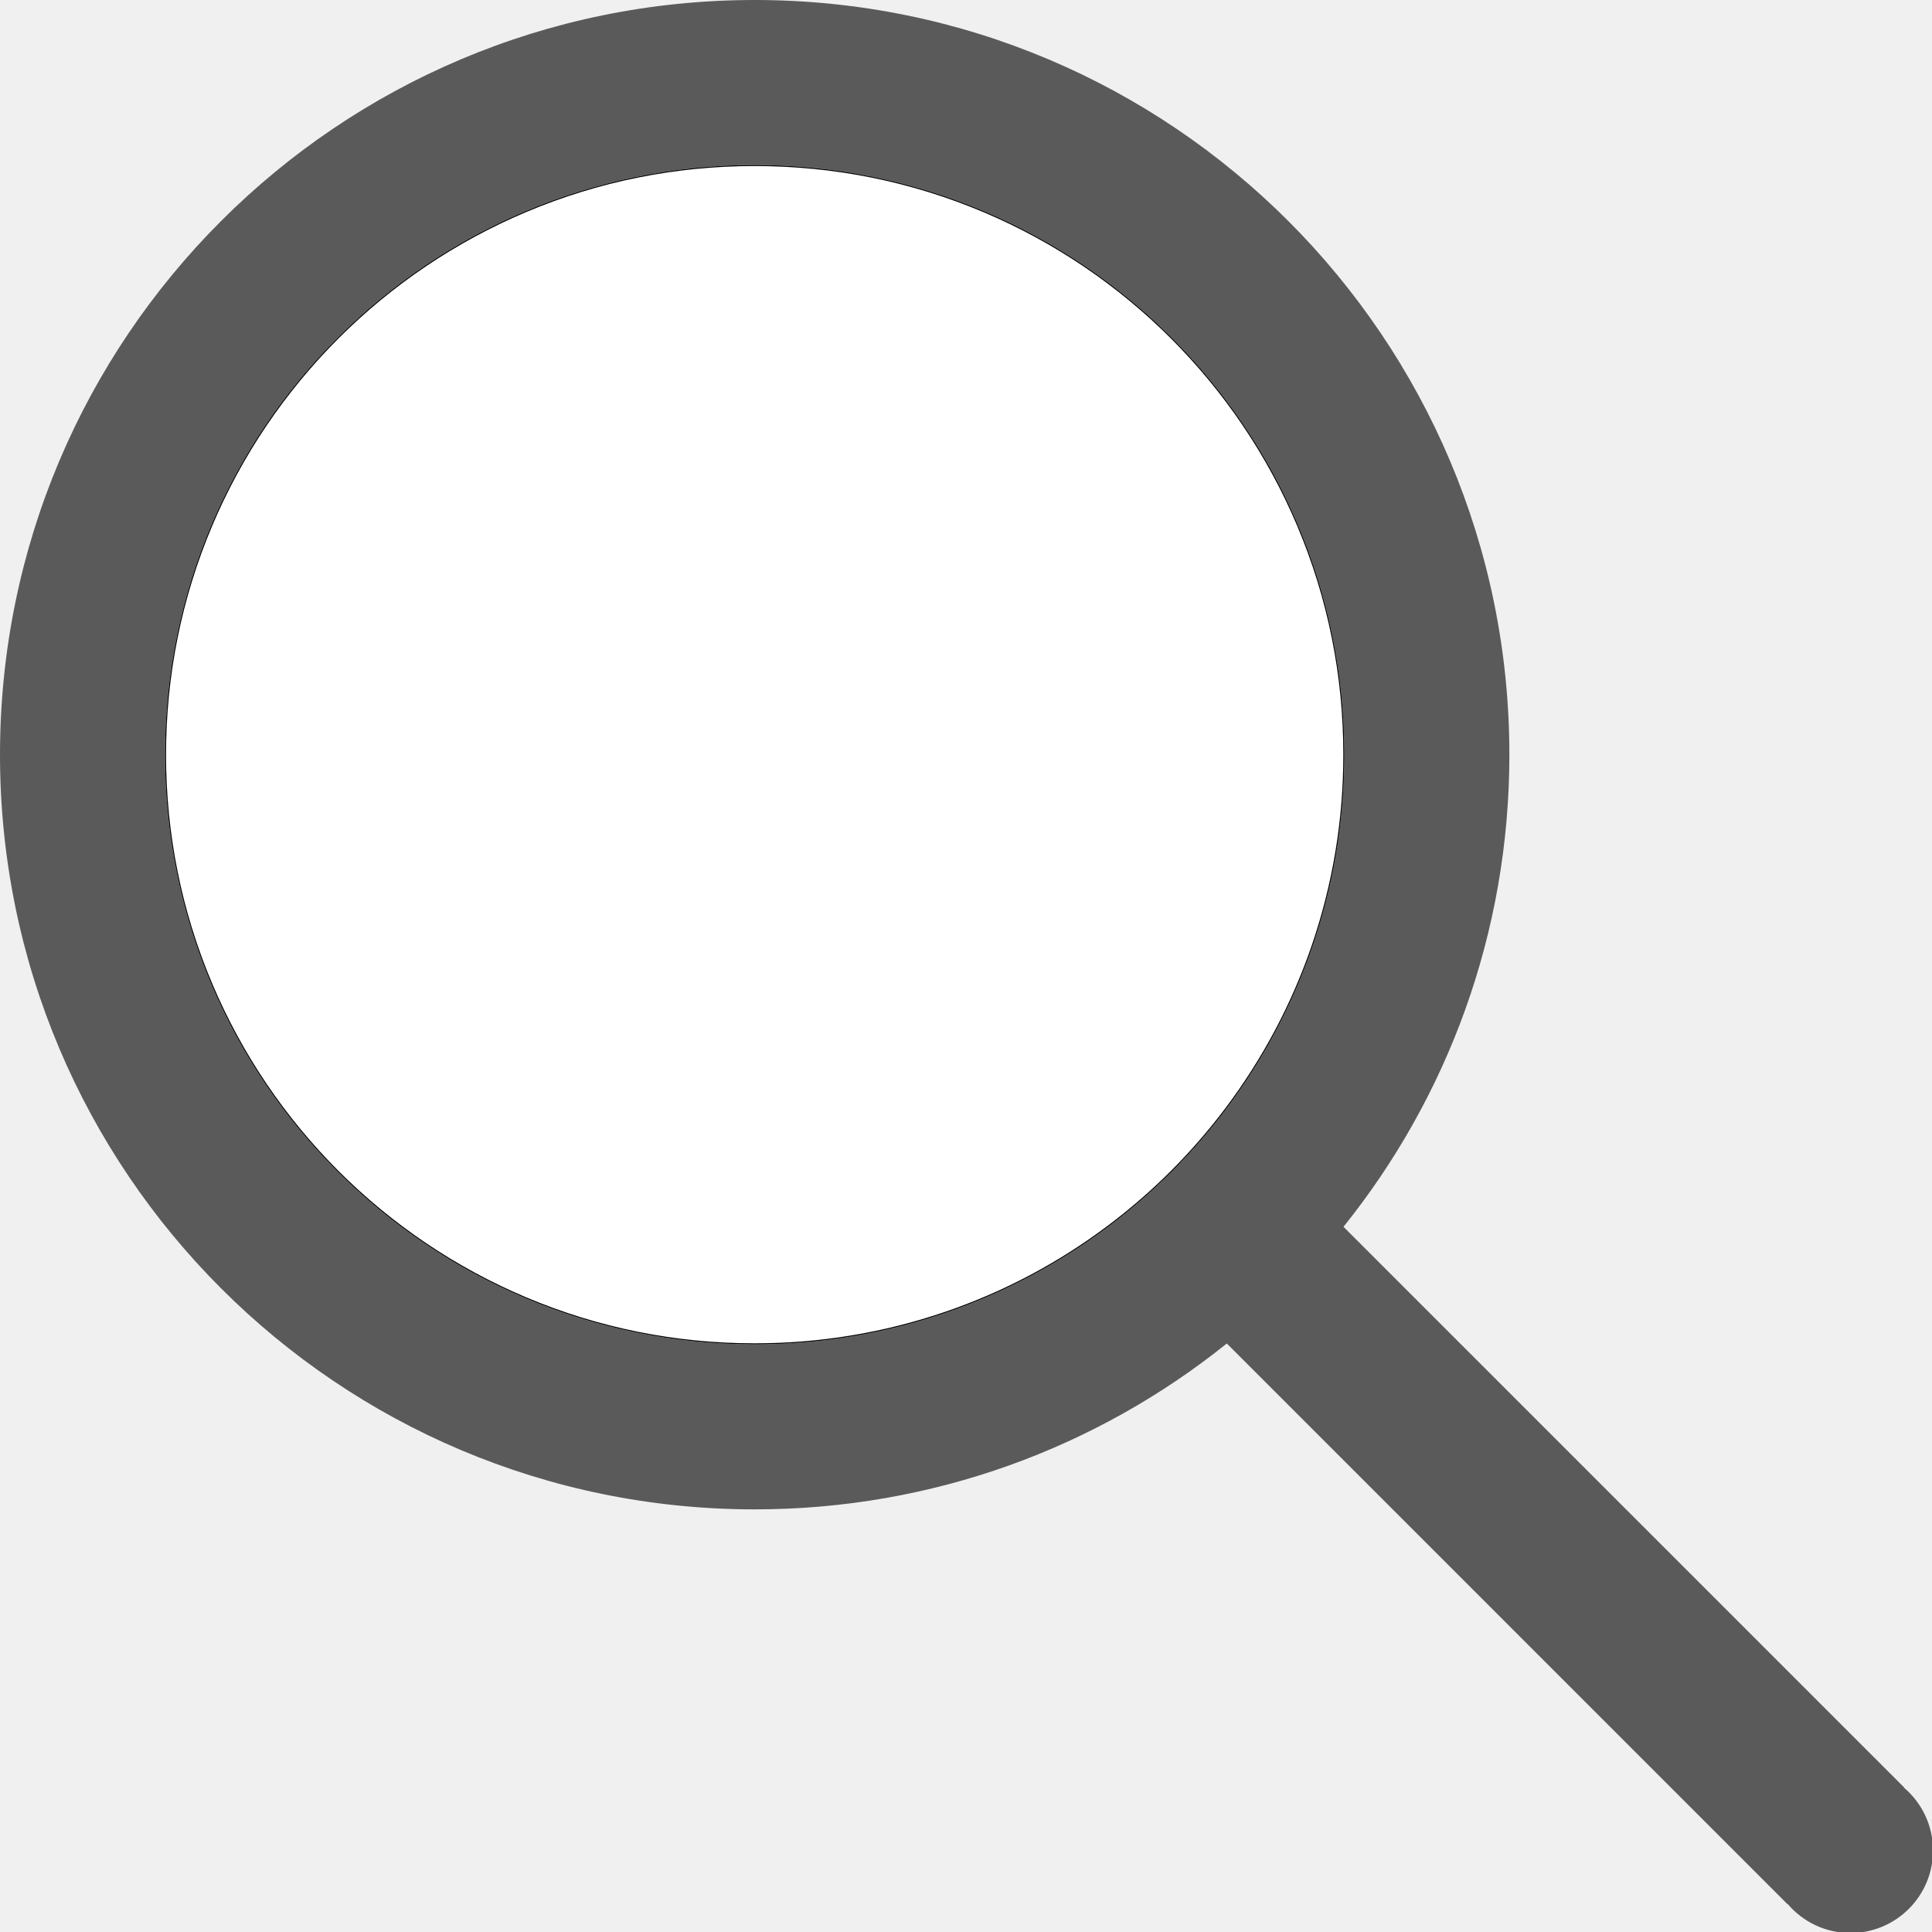
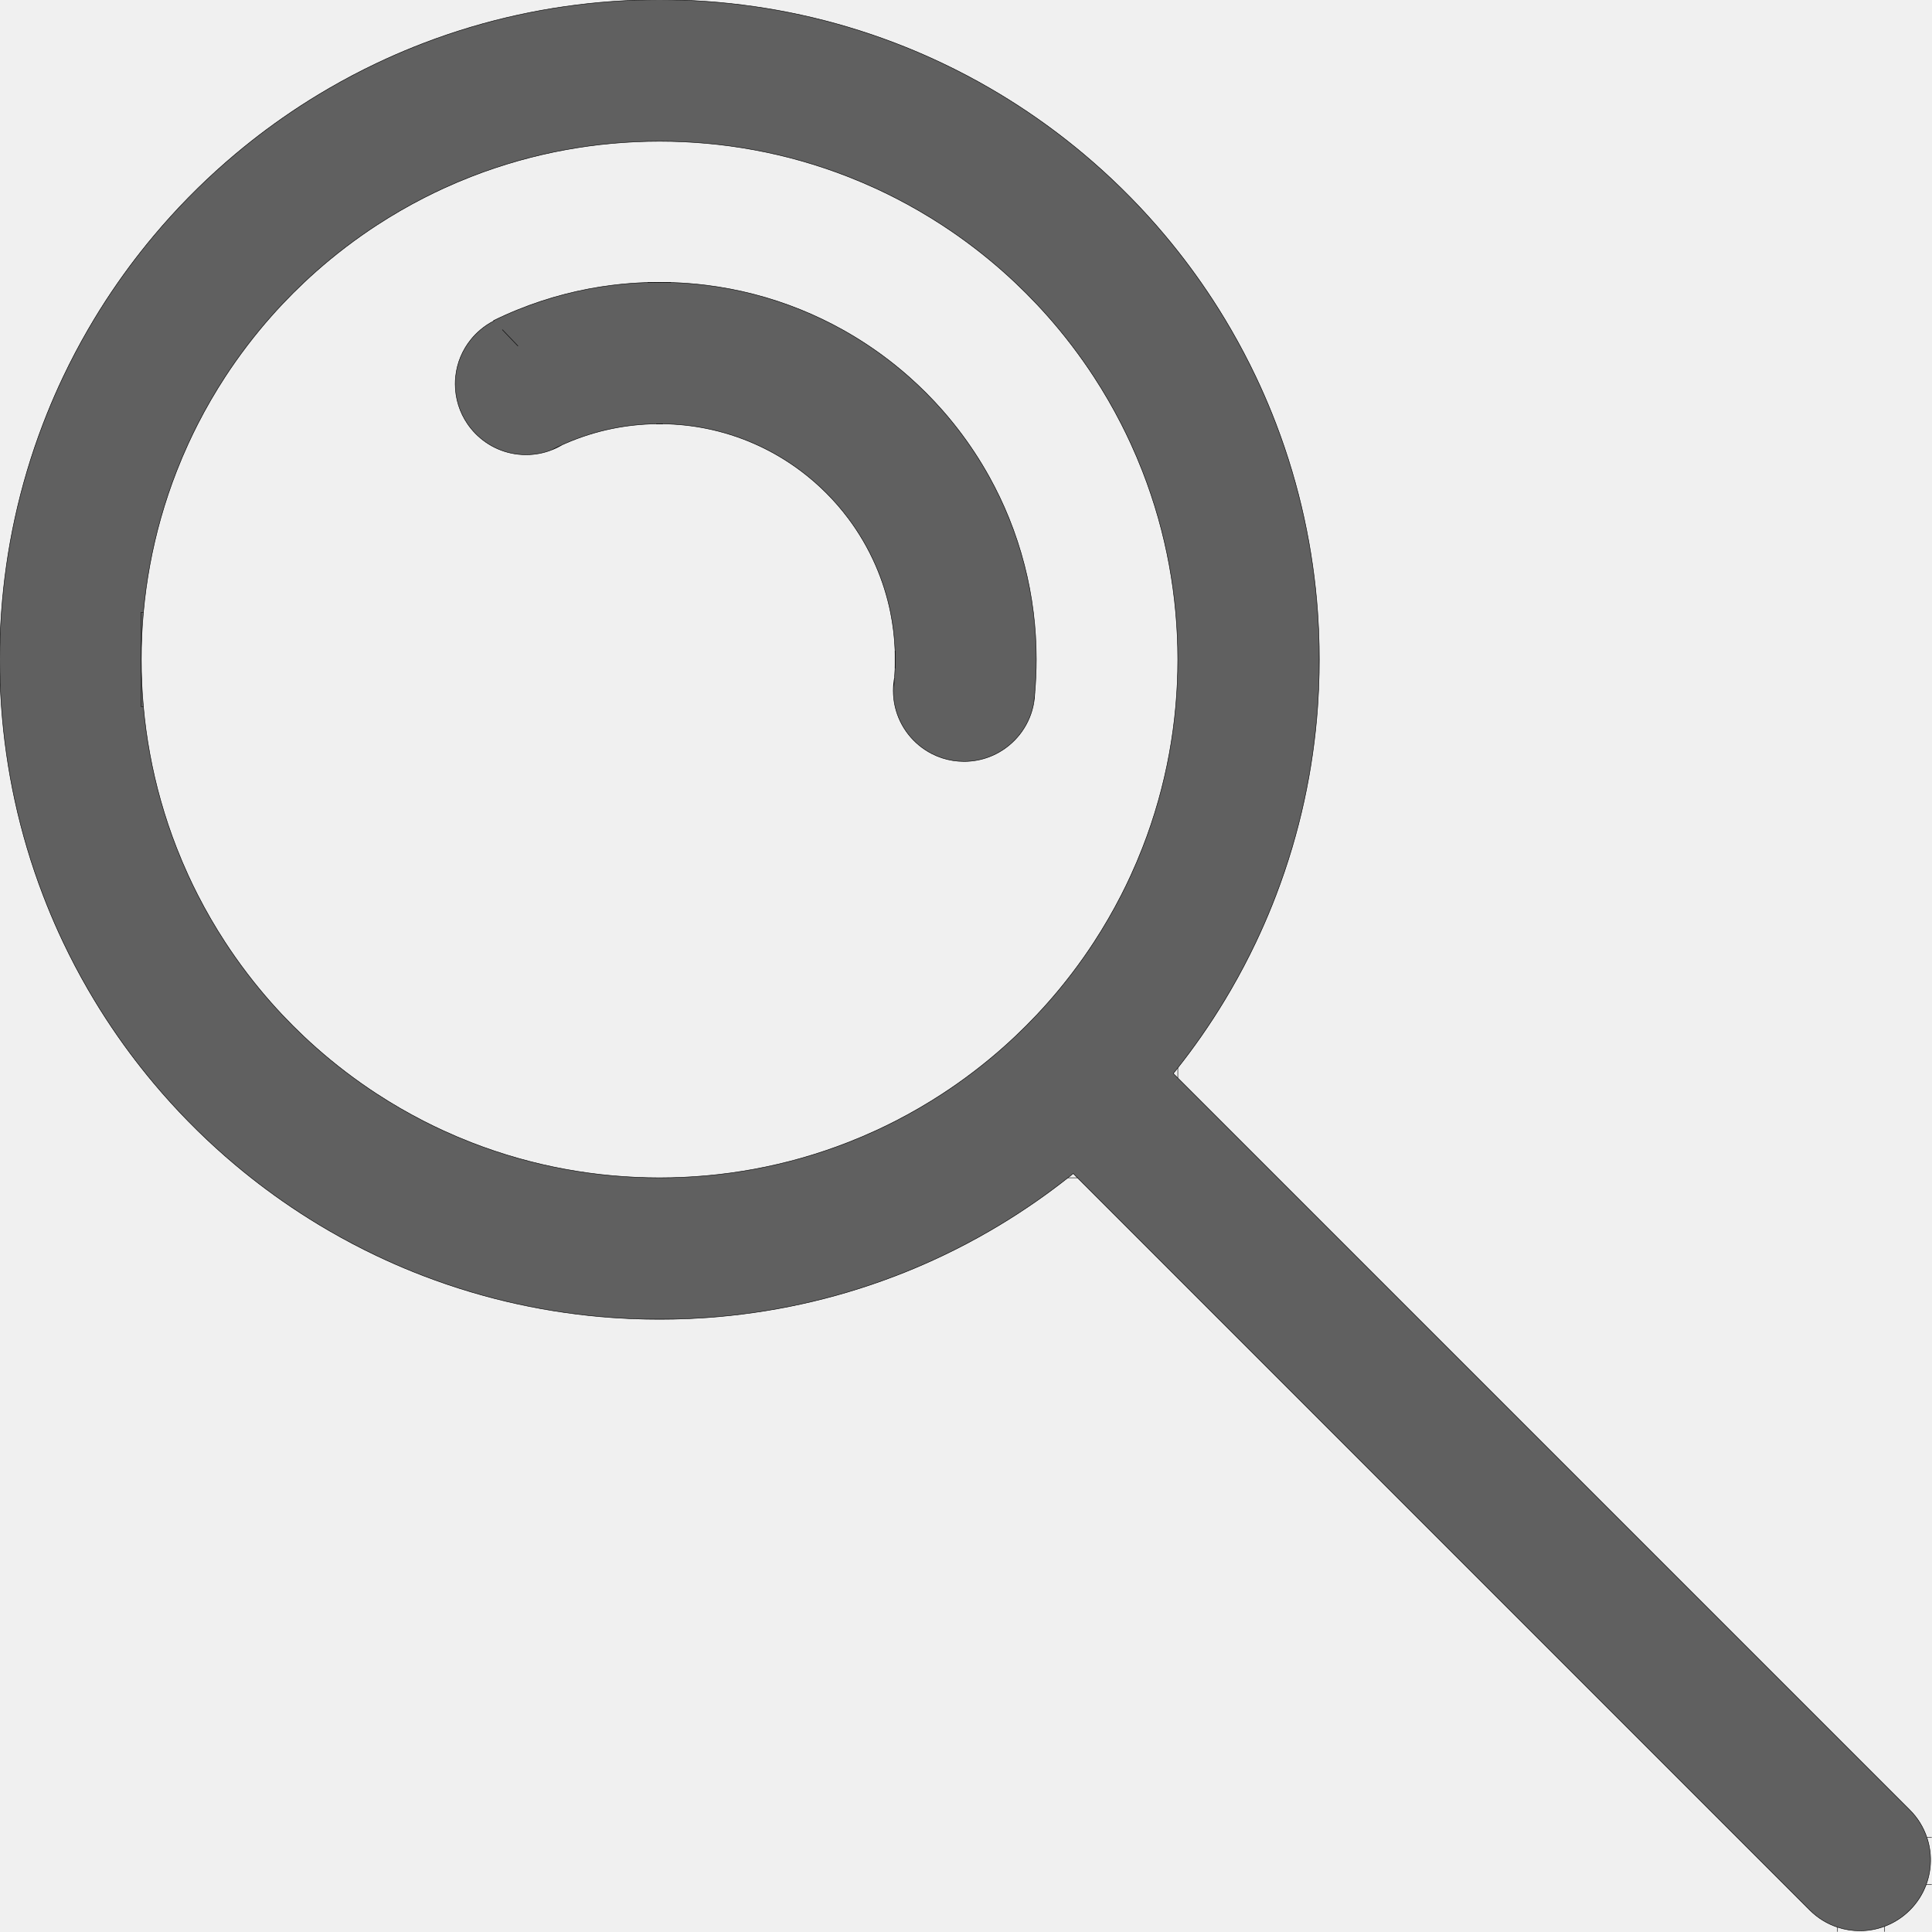
- <svg xmlns="http://www.w3.org/2000/svg" version="1.1" id="Слой_1" x="0px" y="0px" viewBox="0 0 1920 1920" style="enable-background:new 0 0 1920 1920;" xml:space="preserve">
+ <svg xmlns="http://www.w3.org/2000/svg" version="1.1" id="Слой_1" x="0px" y="0px" viewBox="0 0 4000 4000" style="enable-background:new 0 0 4000 4000;" xml:space="preserve">
  <style type="text/css">
- 	.st0{fill:#FFFFFF;}
- 	.st1{fill:#5A5A5A;}
- 	.st2{fill:none;stroke:#000000;stroke-miterlimit:10;}
+ 	.st0{fill:#606060;}
+ 	.st1{fill:none;stroke:#000000;stroke-miterlimit:10;}
</style>
-   <g>
-     <path class="st0" d="M750,1335.5c-79.04,0-155.72-15.48-227.9-46.01c-69.72-29.49-132.34-71.71-186.11-125.48   c-53.77-53.77-95.99-116.39-125.48-186.11C179.98,905.72,164.5,829.04,164.5,750s15.48-155.72,46.01-227.9   c29.49-69.72,71.71-132.34,125.48-186.11C389.76,282.22,452.38,240,522.1,210.51c72.18-30.53,148.86-46.01,227.9-46.01   s155.72,15.48,227.9,46.01c69.72,29.49,132.34,71.71,186.11,125.48c53.77,53.77,95.99,116.39,125.48,186.11   c30.53,72.18,46.01,148.86,46.01,227.9c0,64.66-10.47,128.19-31.12,188.82c-19.96,58.62-49.06,113.53-86.49,163.2   c-33.03,43.85-72.02,82.84-115.87,115.87c-49.67,37.43-104.58,66.53-163.2,86.49C878.19,1325.03,814.66,1335.5,750,1335.5z" />
-     <path d="M750,165c78.98,0,155.59,15.47,227.71,45.97c34.66,14.66,68.1,32.81,99.37,53.94c30.98,20.93,60.11,44.96,86.58,71.43   c26.47,26.47,50.51,55.6,71.43,86.58c21.13,31.27,39.27,64.71,53.94,99.37C1319.53,594.41,1335,671.02,1335,750   c0,64.6-10.46,128.08-31.09,188.66c-19.95,58.57-49.02,113.43-86.42,163.06c-33.01,43.82-71.96,82.77-115.77,115.77   c-49.62,37.4-104.49,66.47-163.06,86.42C878.08,1324.54,814.6,1335,750,1335c-78.98,0-155.59-15.47-227.71-45.97   c-34.66-14.66-68.1-32.81-99.37-53.94c-30.98-20.93-60.11-44.96-86.58-71.43c-26.47-26.47-50.51-55.6-71.43-86.58   c-21.13-31.27-39.27-64.71-53.94-99.37C180.47,905.59,165,828.98,165,750s15.47-155.59,45.97-227.71   c14.66-34.66,32.81-68.1,53.94-99.37c20.93-30.98,44.96-60.11,71.43-86.58c26.47-26.47,55.6-50.51,86.58-71.43   c31.27-21.13,64.71-39.27,99.37-53.94C594.41,180.47,671.02,165,750,165 M750,164c-323.64,0-586,262.36-586,586s262.36,586,586,586   c132.25,0,254.26-43.81,352.32-117.71c43.86-33.04,82.93-72.11,115.97-115.97C1292.19,1004.26,1336,882.25,1336,750   C1336,426.36,1073.64,164,750,164L750,164z" />
+   <g id="XMLID_00000172439693378071589910000013741155110722183100_">
+     <g>
+       <path class="st0" d="M2142.41,1434.94c0,0.01,0,0.02,0,0.03c-0.6,6.74-1.29,13.45-2.06,20.13c0,0.05-0.01,0.09-0.02,0.14    c-0.44,2.58-0.96,5.14-1.54,7.67c-9.78,42.61-38.15,78.13-76.11,97.57c-4.66,2.39-9.47,4.53-14.4,6.41    c-16.23,6.21-33.86,9.61-52.28,9.61c-15.8,0-31.02-2.5-45.28-7.13c-7.41-2.41-14.56-5.39-21.4-8.89    c-37.96-19.44-66.33-54.96-76.11-97.57c-0.02-0.07-0.03-0.15-0.05-0.22c-2.39-10.51-3.66-21.45-3.66-32.69    c0-0.61,0-1.21,0.01-1.81c1.1-8.6,1.98-17.27,2.63-26.01v-0.03c0.46-6.09,0.8-12.21,1.02-18.36c0.23-6.07,0.34-12.16,0.34-18.29    v-0.15c0-6.07-0.11-12.12-0.34-18.14c-1-27.1-4.2-53.63-9.45-79.42c-6.89-33.93-17.31-66.58-30.85-97.56    c-15.22-34.83-34.39-67.54-56.95-97.56c-0.1-0.13-0.2-0.27-0.31-0.4c-27.68-36.78-60.45-69.51-97.25-97.16    c-0.1-0.08-0.21-0.16-0.31-0.24c-30.03-22.52-62.74-41.67-97.56-56.86c-30.98-13.52-63.64-23.91-97.57-30.78    c-29.29-5.94-59.53-9.25-90.47-9.68c-2.31-0.03-4.62-0.05-6.94-0.05h-0.15c-2.27,0-4.53,0.02-6.79,0.05    c-31.04,0.43-61.39,3.76-90.77,9.74c-33.93,6.89-66.58,17.31-97.56,30.85c-2.2,0.96-4.39,1.94-6.57,2.93    c-7.4,3.36-14.69,6.9-21.88,10.63c-16.37,6.33-34.17,9.8-52.78,9.8c-5.52,0-10.97-0.31-16.33-0.91    c-39.31-4.35-73.93-24.26-97.56-53.44c-2.51-3.09-4.9-6.3-7.15-9.6c-16.06-23.5-25.46-51.93-25.46-82.55    c0-5.07,0.26-10.08,0.76-15.01c2.96-29.07,14.42-55.63,31.85-77.14c6.03-7.45,12.77-14.29,20.13-20.42    c8.4-7,17.58-13.08,27.41-18.07l-0.62-0.66c16.56-8.12,33.45-15.66,50.64-22.61c31.55-12.75,64.12-23.5,97.56-32.09    c31.78-8.17,64.35-14.38,97.56-18.5c24.03-2.99,48.39-4.88,73.05-5.63h48.32c24.89,0.75,49.49,2.68,73.75,5.72    c33.22,4.15,65.78,10.39,97.57,18.59c33.44,8.63,66.01,19.41,97.56,32.2c29.53,11.97,58.16,25.69,85.76,41.05    c3.96,2.19,7.89,4.42,11.8,6.69c34.25,19.84,66.86,42.2,97.56,66.84c9.7,7.79,19.21,15.8,28.52,24.03    c24.42,21.58,47.48,44.68,69.04,69.13c8.18,9.28,16.15,18.76,23.88,28.43c24.59,30.71,46.9,63.31,66.69,97.56    c2.37,4.1,4.7,8.22,6.99,12.37c15.2,27.43,28.78,55.87,40.63,85.19c12.75,31.55,23.5,64.12,32.09,97.56    c8.17,31.78,14.38,64.35,18.5,97.56c3.96,31.85,6,64.29,6,97.21v0.35c-0.01,23.4-1.05,46.57-3.08,69.44c0,0.04,0,0.08-0.01,0.11    v0.01c0,0.01,0,0.01,0,0.01C2142.42,1434.93,2142.41,1434.94,2142.41,1434.94z" />
+       <path class="st0" d="M3989.43,3804.38c10.6,31.64,10.09,66.19-1.51,97.56c-7.1,19.21-18.37,37.23-33.81,52.67    c-15.3,15.3-33.15,26.51-52.17,33.62c-16.55,6.2-33.98,9.29-51.42,9.29c-15.59,0-31.19-2.47-46.14-7.43    c-21-6.94-40.74-18.77-57.45-35.48L2731.21,2938.89l-12.56-12.56l-195.12-195.12l-85.01-85.01l-110.11-110.11l-85.01-85.01    l-12.56-12.56l-8.84-8.84c-3.68,2.97-7.37,5.92-11.08,8.84c-21.19,16.72-42.89,32.83-65.08,48.29    c-24.72,17.24-50.03,33.68-75.91,49.28c-7.17,4.33-14.39,8.59-21.65,12.78c-31.74,18.36-64.28,35.47-97.56,51.27    c-25.1,11.93-50.63,23.1-76.55,33.51c-6.97,2.8-13.98,5.54-21.01,8.22c-31.96,12.23-64.5,23.28-97.56,33.12    c-32.04,9.53-64.58,17.92-97.56,25.11c-32.11,7.01-64.64,12.89-97.56,17.58c-32.17,4.61-64.71,8.09-97.57,10.4    c-22.91,1.61-45.98,2.66-69.19,3.13h-56.44c-23.31-0.47-46.48-1.52-69.49-3.15c-32.86-2.32-65.39-5.81-97.56-10.42    c-32.92-4.7-65.45-10.59-97.56-17.6c-32.98-7.2-65.52-15.6-97.56-25.14c-33.06-9.84-65.6-20.9-97.56-33.14    c-6.93-2.64-13.84-5.35-20.72-8.11c-26.02-10.45-51.64-21.67-76.84-33.65c-33.28-15.81-65.82-32.93-97.56-51.3    c-7.16-4.13-14.28-8.34-21.36-12.61c-25.98-15.66-51.39-32.17-76.2-49.48c-22.09-15.4-43.69-31.44-64.79-48.09    c-11.07-8.73-22-17.63-32.78-26.69c-26.93-22.62-52.97-46.26-78.06-70.87c-6.57-6.44-13.07-12.94-19.5-19.51    c-24.59-25.09-48.22-51.13-70.82-78.05c-9.08-10.81-18-21.76-26.74-32.86c-16.62-21.07-32.62-42.65-47.99-64.7    c-17.35-24.87-33.89-50.35-49.57-76.4c-4.23-7.01-8.4-14.07-12.49-21.16c-18.36-31.74-35.47-64.28-51.27-97.56    c-12.04-25.34-23.31-51.11-33.8-77.28c-2.7-6.73-5.35-13.49-7.93-20.28c-12.23-31.96-23.28-64.5-33.12-97.56    c-9.53-32.04-17.92-64.58-25.11-97.56c-7.01-32.11-12.89-64.64-17.58-97.56c-4.61-32.17-8.09-64.71-10.4-97.57    c-2.27-32.18-3.42-64.66-3.42-97.41v-0.15c0-32.8,1.16-65.34,3.44-97.56c2.32-32.86,5.81-65.39,10.42-97.56    c4.7-32.92,10.59-65.45,17.6-97.56c7.2-32.98,15.6-65.52,25.14-97.56c9.84-33.06,20.9-65.6,33.14-97.56    c2.55-6.69,5.16-13.35,7.82-19.99c10.53-26.27,21.85-52.14,33.94-77.57c15.81-33.28,32.93-65.82,51.3-97.56    c4.04-7,8.14-13.95,12.32-20.87c15.74-26.15,32.35-51.73,49.77-76.69c15.31-21.95,31.25-43.43,47.79-64.41    c8.83-11.2,17.82-22.25,26.99-33.16c22.53-26.82,46.07-52.75,70.57-77.75c6.53-6.67,13.14-13.28,19.81-19.81    c25-24.5,50.93-48.04,77.75-70.57c10.91-9.17,21.96-18.16,33.16-26.99c20.98-16.54,42.46-32.48,64.41-47.79    c24.96-17.42,50.54-34.03,76.69-49.77c6.92-4.18,13.87-8.28,20.87-12.32c31.74-18.37,64.28-35.49,97.56-51.3    c25.43-12.09,51.3-23.41,77.57-33.94c6.64-2.66,13.3-5.27,19.99-7.82c31.96-12.24,64.5-23.3,97.56-33.14    c32.04-9.54,64.58-17.94,97.56-25.14c32.11-7.01,64.64-12.9,97.56-17.6c32.17-4.61,64.7-8.1,97.56-10.42    c32.22-2.28,64.76-3.44,97.56-3.44h0.15c32.75,0,65.23,1.15,97.41,3.42c32.86,2.31,65.4,5.79,97.57,10.4    c32.92,4.69,65.45,10.57,97.56,17.58c32.98,7.19,65.52,15.58,97.56,25.11c33.06,9.84,65.6,20.89,97.56,33.12    c6.79,2.58,13.55,5.23,20.28,7.93c26.17,10.49,51.94,21.76,77.28,33.8c33.28,15.8,65.82,32.91,97.56,51.27    c7.09,4.09,14.15,8.26,21.16,12.49c26.05,15.68,51.53,32.22,76.4,49.57c22.05,15.37,43.63,31.37,64.7,47.99    c11.1,8.74,22.05,17.66,32.86,26.74c26.92,22.6,52.96,46.23,78.05,70.82c6.57,6.43,13.07,12.93,19.51,19.5    c24.61,25.09,48.25,51.13,70.87,78.06c9.06,10.78,17.96,21.71,26.69,32.78c16.65,21.1,32.69,42.7,48.09,64.79    c17.31,24.81,33.82,50.22,49.48,76.2c4.27,7.08,8.48,14.2,12.61,21.36c18.37,31.74,35.49,64.28,51.3,97.56    c11.98,25.2,23.2,50.82,33.65,76.84c2.76,6.88,5.47,13.79,8.11,20.72c12.24,31.96,23.3,64.5,33.14,97.56    c9.54,32.04,17.94,64.58,25.14,97.56c7.01,32.11,12.9,64.64,17.6,97.56c4.61,32.17,8.1,64.7,10.42,97.56    c1.63,23.01,2.68,46.18,3.15,69.49v56.44c-0.47,23.21-1.52,46.28-3.13,69.19c-2.31,32.86-5.79,65.4-10.4,97.57    c-4.69,32.92-10.57,65.45-17.58,97.56c-7.19,32.98-15.58,65.52-25.11,97.56c-9.84,33.06-20.89,65.6-33.12,97.56    c-2.68,7.03-5.42,14.04-8.22,21.01c-10.41,25.92-21.58,51.45-33.51,76.55c-15.8,33.28-32.91,65.82-51.27,97.56    c-4.19,7.26-8.45,14.48-12.78,21.65c-15.6,25.88-32.04,51.19-49.28,75.91c-15.46,22.19-31.57,43.89-48.29,65.08    c-3.07,3.9-6.17,7.78-9.28,11.64l9.28,9.28l780.49,780.49l11.56,11.56l195.12,195.12l86.01,86.01l11.55,11.55l86.01,86.01    l11.55,11.55l333.3,333.3C3970.69,3764.01,3982.46,3783.57,3989.43,3804.38z M1365.5,2438.5c32.83,0,65.32-1.47,97.41-4.36    c32.97-2.97,65.52-7.43,97.57-13.32c33.08-6.06,65.62-13.65,97.56-22.68c33.2-9.39,65.75-20.33,97.56-32.76    c19.46-7.59,38.64-15.74,57.52-24.42c13.5-6.2,26.85-12.68,40.04-19.43c33.58-17.16,66.14-36.04,97.56-56.53    c10.76-7.01,21.39-14.21,31.87-21.6c22.55-15.88,44.46-32.6,65.69-50.13c18.42-15.22,36.32-31.03,53.68-47.43    c15.05-14.19,29.69-28.83,43.88-43.88c16.4-17.36,32.21-35.26,47.43-53.68c17.53-21.23,34.25-43.14,50.13-65.69    c7.39-10.48,14.59-21.11,21.6-31.87c20.49-31.42,39.37-63.98,56.53-97.56c6.75-13.19,13.23-26.54,19.43-40.04    c8.68-18.88,16.83-38.06,24.42-57.52c12.43-31.81,23.37-64.36,32.76-97.56c9.03-31.94,16.62-64.48,22.68-97.56    c5.89-32.05,10.35-64.6,13.32-97.57c2.89-32.09,4.36-64.58,4.36-97.41v-0.15c0-32.89-1.49-65.43-4.39-97.56    c-2.97-32.97-7.44-65.51-13.34-97.56c-6.07-33.08-13.67-65.62-22.71-97.56c-9.4-33.2-20.36-65.75-32.79-97.56    c-7.56-19.36-15.67-38.44-24.31-57.23c-6.25-13.6-12.78-27.05-19.58-40.33c-17.17-33.59-36.07-66.14-56.57-97.56    c-6.95-10.66-14.09-21.19-21.41-31.58c-15.95-22.66-32.76-44.66-50.37-65.98c-15.14-18.32-30.88-36.13-47.19-53.39    c-14.29-15.15-29.02-29.88-44.18-44.17c-17.26-16.29-35.07-32.01-53.38-47.14c-21.36-17.64-43.41-34.46-66.12-50.43    c-10.34-7.28-20.83-14.39-31.44-21.3c-31.42-20.49-63.98-39.37-97.56-56.53c-13.41-6.86-26.97-13.44-40.7-19.73    c-18.67-8.57-37.63-16.62-56.86-24.12c-31.81-12.43-64.36-23.37-97.56-32.76c-31.94-9.03-64.48-16.62-97.56-22.68    c-32.05-5.89-64.6-10.35-97.57-13.32c-32.09-2.89-64.58-4.36-97.41-4.36h-0.15c-32.89,0-65.43,1.49-97.56,4.39    c-32.97,2.97-65.51,7.44-97.56,13.34c-33.08,6.07-65.62,13.67-97.56,22.71c-33.2,9.4-65.75,20.36-97.56,32.79    c-19.13,7.48-37.99,15.48-56.57,24.01c-13.83,6.34-27.49,12.97-40.99,19.88c-33.59,17.17-66.14,36.07-97.56,56.57    c-10.52,6.85-20.9,13.89-31.15,21.11c-22.81,16.04-44.96,32.95-66.41,50.67c-18.21,15.05-35.92,30.7-53.09,46.9    c-15.26,14.38-30.09,29.21-44.47,44.47c-16.2,17.17-31.85,34.88-46.9,53.09c-17.72,21.45-34.63,43.6-50.67,66.41    c-7.22,10.25-14.26,20.63-21.11,31.15c-20.5,31.42-39.4,63.97-56.57,97.56c-6.91,13.5-13.54,27.16-19.88,40.99    c-8.53,18.58-16.53,37.44-24.01,56.57c-12.43,31.81-23.39,64.36-32.79,97.56c-9.04,31.94-16.64,64.48-22.71,97.56    c-5.9,32.05-10.37,64.59-13.34,97.56h-4.71v97.71v97.41h4.68c2.97,32.97,7.43,65.52,13.32,97.57    c6.06,33.08,13.65,65.62,22.68,97.56c9.39,33.2,20.33,65.75,32.76,97.56c7.5,19.23,15.55,38.19,24.12,56.86    c6.29,13.73,12.87,27.29,19.73,40.7c17.16,33.58,36.04,66.14,56.53,97.56c6.91,10.61,14.02,21.1,21.3,31.44    c15.97,22.71,32.79,44.76,50.43,66.12c15.13,18.31,30.85,36.12,47.14,53.38c14.29,15.16,29.02,29.89,44.17,44.18    c17.26,16.31,35.07,32.05,53.39,47.19c21.32,17.61,43.32,34.42,65.98,50.37c10.39,7.32,20.92,14.46,31.58,21.41    c31.42,20.5,63.97,39.4,97.56,56.57c13.28,6.8,26.73,13.33,40.33,19.58c18.79,8.64,37.87,16.75,57.23,24.31    c31.81,12.43,64.36,23.39,97.56,32.79c31.94,9.04,64.48,16.64,97.56,22.71c32.05,5.9,64.59,10.37,97.56,13.34    c32.13,2.9,64.67,4.39,97.56,4.39H1365.5z" />
+       <path class="st0" d="M292.5,1365.35v0.15h-0.32v-97.71h4.71C293.99,1299.92,292.5,1332.46,292.5,1365.35z" />
+       <path class="st0" d="M292.5,1365.5c0,32.83,1.47,65.32,4.36,97.41h-4.68v-97.41H292.5z" />
+     </g>
+     <g>
+       <line class="st1" x1="3999.5" y1="3901.94" x2="3987.92" y2="3901.94" />
+       <line class="st1" x1="3999.5" y1="3804.38" x2="3989.43" y2="3804.38" />
+       <line class="st1" x1="2230.84" y1="2438.52" x2="2210.92" y2="2438.52" />
+       <line class="st1" x1="1365.35" y1="877.55" x2="1358.56" y2="877.55" />
+       <path class="st1" d="M1393.72,2731.21c23.21-0.47,46.28-1.52,69.19-3.13c32.86-2.31,65.4-5.79,97.57-10.4    c32.92-4.69,65.45-10.57,97.56-17.58c32.98-7.19,65.52-15.58,97.56-25.11c33.06-9.84,65.6-20.89,97.56-33.12    c7.03-2.68,14.04-5.42,21.01-8.22c25.92-10.41,51.45-21.58,76.55-33.51c33.28-15.8,65.82-32.91,97.56-51.27    c7.26-4.19,14.48-8.45,21.65-12.78c25.88-15.6,51.19-32.04,75.91-49.28c22.19-15.46,43.89-31.57,65.08-48.29    c3.71-2.92,7.4-5.87,11.08-8.84l8.84,8.84l12.56,12.56l85.01,85.01l110.11,110.11l85.01,85.01l195.12,195.12l12.56,12.56    l1015.72,1015.72c16.71,16.71,36.45,28.54,57.45,35.48c14.95,4.96,30.55,7.43,46.14,7.43c17.44,0,34.87-3.09,51.42-9.29    c19.02-7.11,36.87-18.32,52.17-33.62c15.44-15.44,26.71-33.46,33.81-52.67c11.6-31.37,12.11-65.92,1.51-97.56    c-6.97-20.81-18.74-40.37-35.32-56.95l-333.3-333.3l-11.55-11.55l-86.01-86.01l-11.55-11.55l-86.01-86.01l-195.12-195.12    l-11.56-11.56l-780.49-780.49l-9.28-9.28c3.11-3.86,6.21-7.74,9.28-11.64c16.72-21.19,32.83-42.89,48.29-65.08    c17.24-24.72,33.68-50.03,49.28-75.91c4.33-7.17,8.59-14.39,12.78-21.65c18.36-31.74,35.47-64.28,51.27-97.56    c11.93-25.1,23.1-50.63,33.51-76.55c2.8-6.97,5.54-13.98,8.22-21.01c12.23-31.96,23.28-64.5,33.12-97.56    c9.53-32.04,17.92-64.58,25.11-97.56c7.01-32.11,12.89-64.64,17.58-97.56c4.61-32.17,8.09-64.71,10.4-97.57    c1.61-22.91,2.66-45.98,3.13-69.19" />
+       <path class="st1" d="M2731.21,1337.28c-0.47-23.31-1.52-46.48-3.15-69.49c-2.32-32.86-5.81-65.39-10.42-97.56    c-4.7-32.92-10.59-65.45-17.6-97.56c-7.2-32.98-15.6-65.52-25.14-97.56c-9.84-33.06-20.9-65.6-33.14-97.56    c-2.64-6.93-5.35-13.84-8.11-20.72c-10.45-26.02-21.67-51.64-33.65-76.84c-15.81-33.28-32.93-65.82-51.3-97.56    c-4.13-7.16-8.34-14.28-12.61-21.36c-15.66-25.98-32.17-51.39-49.48-76.2c-15.4-22.09-31.44-43.69-48.09-64.79    c-8.73-11.07-17.63-22-26.69-32.78c-22.62-26.93-46.26-52.97-70.87-78.06c-6.44-6.57-12.94-13.07-19.51-19.5    c-25.09-24.59-51.13-48.22-78.05-70.82c-10.81-9.08-21.76-18-32.86-26.74c-21.07-16.62-42.65-32.62-64.7-47.99    c-24.87-17.35-50.35-33.89-76.4-49.57c-7.01-4.23-14.07-8.4-21.16-12.49c-31.74-18.36-64.28-35.47-97.56-51.27    c-25.34-12.04-51.11-23.31-77.28-33.8c-6.73-2.7-13.49-5.35-20.28-7.93c-31.96-12.23-64.5-23.28-97.56-33.12    c-32.04-9.53-64.58-17.92-97.56-25.11c-32.11-7.01-64.64-12.89-97.56-17.58c-32.17-4.61-64.71-8.09-97.57-10.4    c-32.18-2.27-64.66-3.42-97.41-3.42h-0.15c-32.8,0-65.34,1.16-97.56,3.44c-32.86,2.32-65.39,5.81-97.56,10.42    c-32.92,4.7-65.45,10.59-97.56,17.6c-32.98,7.2-65.52,15.6-97.56,25.14c-33.06,9.84-65.6,20.9-97.56,33.14    c-6.69,2.55-13.35,5.16-19.99,7.82c-26.27,10.53-52.14,21.85-77.57,33.94c-33.28,15.81-65.82,32.93-97.56,51.3    c-7,4.04-13.95,8.14-20.87,12.32c-26.15,15.74-51.73,32.35-76.69,49.77c-21.95,15.31-43.43,31.25-64.41,47.79    c-11.2,8.83-22.25,17.82-33.16,26.99c-26.82,22.53-52.75,46.07-77.75,70.57c-6.67,6.53-13.28,13.14-19.81,19.81    c-24.5,25-48.04,50.93-70.57,77.75c-9.17,10.91-18.16,21.96-26.99,33.16c-16.54,20.98-32.48,42.46-47.79,64.41    c-17.42,24.96-34.03,50.54-49.77,76.69c-4.18,6.92-8.28,13.87-12.32,20.87c-18.37,31.74-35.49,64.28-51.3,97.56    c-12.09,25.43-23.41,51.3-33.94,77.57c-2.66,6.64-5.27,13.3-7.82,19.99c-12.24,31.96-23.3,64.5-33.14,97.56    c-9.54,32.04-17.94,64.58-25.14,97.56c-7.01,32.11-12.9,64.64-17.6,97.56c-4.61,32.17-8.1,64.7-10.42,97.56    c-2.28,32.22-3.44,64.76-3.44,97.56v0.15c0,32.75,1.15,65.23,3.42,97.41c2.31,32.86,5.79,65.4,10.4,97.57    c4.69,32.92,10.57,65.45,17.58,97.56c7.19,32.98,15.58,65.52,25.11,97.56c9.84,33.06,20.89,65.6,33.12,97.56    c2.58,6.79,5.23,13.55,7.93,20.28c10.49,26.17,21.76,51.94,33.8,77.28c15.8,33.28,32.91,65.82,51.27,97.56    c4.09,7.09,8.26,14.15,12.49,21.16c15.68,26.05,32.22,51.53,49.57,76.4c15.37,22.05,31.37,43.63,47.99,64.7    c8.74,11.1,17.66,22.05,26.74,32.86c22.6,26.92,46.23,52.96,70.82,78.05c6.43,6.57,12.93,13.07,19.5,19.51    c25.09,24.61,51.13,48.25,78.06,70.87c10.78,9.06,21.71,17.96,32.78,26.69c21.1,16.65,42.7,32.69,64.79,48.09    c24.81,17.31,50.22,33.82,76.2,49.48c7.08,4.27,14.2,8.48,21.36,12.61c31.74,18.37,64.28,35.49,97.56,51.3    c25.2,11.98,50.82,23.2,76.84,33.65c6.88,2.76,13.79,5.47,20.72,8.11c31.96,12.24,64.5,23.3,97.56,33.14    c32.04,9.54,64.58,17.94,97.56,25.14c32.11,7.01,64.64,12.9,97.56,17.6c32.17,4.61,64.7,8.1,97.56,10.42    c23.01,1.63,46.18,2.68,69.49,3.15" />
+       <line class="st1" x1="3901.94" y1="3999.5" x2="3901.94" y2="3988.23" />
+       <line class="st1" x1="3804.38" y1="3999.5" x2="3804.38" y2="3990.09" />
+       <line class="st1" x1="2438.52" y1="2231.84" x2="2438.52" y2="2210.92" />
+       <polyline class="st1" points="1853.16,1347.21 1853.16,1365.35 1853.16,1383.79   " />
+       <polyline class="st1" points="296.89,1267.79 292.18,1267.79 292.18,1365.5 292.18,1462.91 296.86,1462.91   " />
+       <path class="st1" d="M1393.72,2731.21c-9.38,0.19-18.79,0.29-28.22,0.29h-0.15c-9.38,0-18.74-0.1-28.07-0.29H1393.72z" />
+       <path class="st1" d="M2731.21,1337.28c0.19,9.33,0.29,18.69,0.29,28.07v0.15c0,9.43-0.1,18.84-0.29,28.22V1337.28z" />
+       <path class="st1" d="M296.86,1462.91c2.97,32.97,7.43,65.52,13.32,97.57c6.06,33.08,13.65,65.62,22.68,97.56    c9.39,33.2,20.33,65.75,32.76,97.56c7.5,19.23,15.55,38.19,24.12,56.86c6.29,13.73,12.87,27.29,19.73,40.7    c17.16,33.58,36.04,66.14,56.53,97.56c6.91,10.61,14.02,21.1,21.3,31.44c15.97,22.71,32.79,44.76,50.43,66.12    c15.13,18.31,30.85,36.12,47.14,53.38c14.29,15.16,29.02,29.89,44.17,44.18c17.26,16.31,35.07,32.05,53.39,47.19    c21.32,17.61,43.32,34.42,65.98,50.37c10.39,7.32,20.92,14.46,31.58,21.41c31.42,20.5,63.97,39.4,97.56,56.57    c13.28,6.8,26.73,13.33,40.33,19.58c18.79,8.64,37.87,16.75,57.23,24.31c31.81,12.43,64.36,23.39,97.56,32.79    c31.94,9.04,64.48,16.64,97.56,22.71c32.05,5.9,64.59,10.37,97.56,13.34c32.13,2.9,64.67,4.39,97.56,4.39h0.15    c32.83,0,65.32-1.47,97.41-4.36c32.97-2.97,65.52-7.43,97.57-13.32c33.08-6.06,65.62-13.65,97.56-22.68    c33.2-9.39,65.75-20.33,97.56-32.76c19.46-7.59,38.64-15.74,57.52-24.42c13.5-6.2,26.85-12.68,40.04-19.43    c33.58-17.16,66.14-36.04,97.56-56.53c10.76-7.01,21.39-14.21,31.87-21.6c22.55-15.88,44.46-32.6,65.69-50.13    c18.42-15.22,36.32-31.03,53.68-47.43c15.05-14.19,29.69-28.83,43.88-43.88c16.4-17.36,32.21-35.26,47.43-53.68    c17.53-21.23,34.25-43.14,50.13-65.69c7.39-10.48,14.59-21.11,21.6-31.87c20.49-31.42,39.37-63.98,56.53-97.56    c6.75-13.19,13.23-26.54,19.43-40.04c8.68-18.88,16.83-38.06,24.42-57.52c12.43-31.81,23.37-64.36,32.76-97.56    c9.03-31.94,16.62-64.48,22.68-97.56c5.89-32.05,10.35-64.6,13.32-97.57c2.89-32.09,4.36-64.58,4.36-97.41v-0.15    c0-32.89-1.49-65.43-4.39-97.56c-2.97-32.97-7.44-65.51-13.34-97.56c-6.07-33.08-13.67-65.62-22.71-97.56    c-9.4-33.2-20.36-65.75-32.79-97.56c-7.56-19.36-15.67-38.44-24.31-57.23c-6.25-13.6-12.78-27.05-19.58-40.33    c-17.17-33.59-36.07-66.14-56.57-97.56c-6.95-10.66-14.09-21.19-21.41-31.58c-15.95-22.66-32.76-44.66-50.37-65.98    c-15.14-18.32-30.88-36.13-47.19-53.39c-14.29-15.15-29.02-29.88-44.18-44.17c-17.26-16.29-35.07-32.01-53.38-47.14    c-21.36-17.64-43.41-34.46-66.12-50.43c-10.34-7.28-20.83-14.39-31.44-21.3c-31.42-20.49-63.98-39.37-97.56-56.53    c-13.41-6.86-26.97-13.44-40.7-19.73c-18.67-8.57-37.63-16.62-56.86-24.12c-31.81-12.43-64.36-23.37-97.56-32.76    c-31.94-9.03-64.48-16.62-97.56-22.68c-32.05-5.89-64.6-10.35-97.57-13.32c-32.09-2.89-64.58-4.36-97.41-4.36h-0.15    c-32.89,0-65.43,1.49-97.56,4.39c-32.97,2.97-65.51,7.44-97.56,13.34c-33.08,6.07-65.62,13.67-97.56,22.71    c-33.2,9.4-65.75,20.36-97.56,32.79c-19.13,7.48-37.99,15.48-56.57,24.01c-13.83,6.34-27.49,12.97-40.99,19.88    c-33.59,17.17-66.14,36.07-97.56,56.57c-10.52,6.85-20.9,13.89-31.15,21.11c-22.81,16.04-44.96,32.95-66.41,50.67    c-18.21,15.05-35.92,30.7-53.09,46.9c-15.26,14.38-30.09,29.21-44.47,44.47c-16.2,17.17-31.85,34.88-46.9,53.09    c-17.72,21.45-34.63,43.6-50.67,66.41c-7.22,10.25-14.26,20.63-21.11,31.15c-20.5,31.42-39.4,63.97-56.57,97.56    c-6.91,13.5-13.54,27.16-19.88,40.99c-8.53,18.58-16.53,37.44-24.01,56.57c-12.43,31.81-23.39,64.36-32.79,97.56    c-9.04,31.94-16.64,64.48-22.71,97.56c-5.9,32.05-10.37,64.59-13.34,97.56c-2.9,32.13-4.39,64.67-4.39,97.56v0.15    C292.5,1398.33,293.97,1430.82,296.86,1462.91z" />
+       <path class="st1" d="M2142.41,1434.91c0.01,0,0.01,0,0,0.01" />
+       <polyline class="st1" points="1365.35,877.5 1365.35,877.55 1372.44,877.55   " />
+       <path class="st1" d="M1340.84,584.87c8.02-0.25,16.08-0.37,24.16-0.37h0.35c7.97,0,15.9,0.13,23.81,0.37" />
+       <path class="st1" d="M1141.78,931.7c-16.37,6.33-34.17,9.8-52.78,9.8c-5.52,0-10.97-0.31-16.33-0.91    c-39.31-4.35-73.93-24.26-97.56-53.44c-2.51-3.09-4.9-6.3-7.15-9.6c-16.06-23.5-25.46-51.93-25.46-82.55    c0-5.07,0.26-10.08,0.76-15.01c2.96-29.07,14.42-55.63,31.85-77.14c6.03-7.45,12.77-14.29,20.13-20.42    c8.4-7,17.58-13.08,27.41-18.07l-0.62-0.66c16.56-8.12,33.45-15.66,50.64-22.61c31.55-12.75,64.12-23.5,97.56-32.09    c31.78-8.17,64.35-14.38,97.56-18.5c24.03-2.99,48.39-4.88,73.05-5.63h48.32c24.89,0.75,49.49,2.68,73.75,5.72    c33.22,4.15,65.78,10.39,97.57,18.59c33.44,8.63,66.01,19.41,97.56,32.2c29.53,11.97,58.16,25.69,85.76,41.05    c3.96,2.19,7.89,4.42,11.8,6.69c34.25,19.84,66.86,42.2,97.56,66.84c9.7,7.79,19.21,15.8,28.52,24.03    c24.42,21.58,47.48,44.68,69.04,69.13c8.18,9.28,16.15,18.76,23.88,28.43c24.59,30.71,46.9,63.31,66.69,97.56    c2.37,4.1,4.7,8.22,6.99,12.37c15.2,27.43,28.78,55.87,40.63,85.19c12.75,31.55,23.5,64.12,32.09,97.56    c8.17,31.78,14.38,64.35,18.5,97.56c3.96,31.85,6,64.29,6,97.21v0.35c-0.01,23.4-1.05,46.57-3.08,69.44c0,0.04,0,0.08-0.01,0.11    v0.01c0,0.01,0,0.01,0,0.01" />
+       <path class="st1" d="M1852.14,1402.18v-0.03c0.46-6.09,0.8-12.21,1.02-18.36c0.23-6.07,0.34-12.16,0.34-18.29v-0.15    c0-6.07-0.11-12.12-0.34-18.14c-1-27.1-4.2-53.63-9.45-79.42c-6.89-33.93-17.31-66.58-30.85-97.56    c-15.22-34.83-34.39-67.54-56.95-97.56c-0.1-0.13-0.2-0.27-0.31-0.4c-27.68-36.78-60.45-69.51-97.25-97.16    c-0.1-0.08-0.21-0.16-0.31-0.24c-30.03-22.52-62.74-41.67-97.56-56.86c-30.98-13.52-63.64-23.91-97.57-30.78    c-29.29-5.94-59.53-9.25-90.47-9.68c-2.31-0.03-4.62-0.05-6.94-0.05h-0.15c-2.27,0-4.53,0.02-6.79,0.05    c-31.04,0.43-61.39,3.76-90.77,9.74c-33.93,6.89-66.58,17.31-97.56,30.85c-2.2,0.96-4.39,1.94-6.57,2.93" />
+       <path class="st1" d="M2140.35,1455.1c0,0.05-0.01,0.09-0.02,0.14c-0.44,2.58-0.96,5.14-1.54,7.67    c-9.78,42.61-38.15,78.13-76.11,97.57c-4.66,2.39-9.47,4.53-14.4,6.41c-16.23,6.21-33.86,9.61-52.28,9.61    c-15.8,0-31.02-2.5-45.28-7.13c-7.41-2.41-14.56-5.39-21.4-8.89c-37.96-19.44-66.33-54.96-76.11-97.57    c-0.02-0.07-0.03-0.15-0.05-0.22c-2.39-10.51-3.66-21.45-3.66-32.69c0-0.61,0-1.21,0.01-1.81" />
+       <path class="st1" d="M1163.66,921.07c-6.94,4.12-14.26,7.69-21.88,10.63C1148.97,927.97,1156.26,924.43,1163.66,921.07z" />
+       <path class="st1" d="M1852.14,1402.18c-0.65,8.74-1.53,17.41-2.63,26.01C1849.62,1419.3,1850.52,1410.61,1852.14,1402.18z" />
+       <path class="st1" d="M2142.41,1434.97c-0.22,6.84-0.92,13.56-2.06,20.13C2141.12,1448.42,2141.81,1441.71,2142.41,1434.97    c0-0.01,0-0.02,0-0.03c0,0,0.01-0.01,0-0.02" />
+       <line class="st1" x1="1072.5" y1="716.5" x2="1039.93" y2="682.43" />
+     </g>
  </g>
-   <g>
-     <path class="st0" d="M750,1335.5c-79.04,0-155.72-15.48-227.9-46.01c-69.72-29.49-132.34-71.71-186.11-125.48   c-53.77-53.77-95.99-116.39-125.48-186.11C179.98,905.72,164.5,829.04,164.5,750s15.48-155.72,46.01-227.9   c29.49-69.72,71.71-132.34,125.48-186.11C389.76,282.22,452.38,240,522.1,210.51c72.18-30.53,148.86-46.01,227.9-46.01   s155.72,15.48,227.9,46.01c69.72,29.49,132.34,71.71,186.11,125.48c53.77,53.77,95.99,116.39,125.48,186.11   c30.53,72.18,46.01,148.86,46.01,227.9c0,64.66-10.47,128.19-31.12,188.82c-19.96,58.62-49.06,113.53-86.49,163.2   c-33.03,43.85-72.02,82.84-115.87,115.87c-49.67,37.43-104.58,66.53-163.2,86.49C878.19,1325.03,814.66,1335.5,750,1335.5z" />
-     <path d="M750,165c78.98,0,155.59,15.47,227.71,45.97c34.66,14.66,68.1,32.81,99.37,53.94c30.98,20.93,60.11,44.96,86.58,71.43   c26.47,26.47,50.51,55.6,71.43,86.58c21.13,31.27,39.27,64.71,53.94,99.37C1319.53,594.41,1335,671.02,1335,750   c0,64.6-10.46,128.08-31.09,188.66c-19.95,58.57-49.02,113.43-86.42,163.06c-33.01,43.82-71.96,82.77-115.77,115.77   c-49.62,37.4-104.49,66.47-163.06,86.42C878.08,1324.54,814.6,1335,750,1335c-78.98,0-155.59-15.47-227.71-45.97   c-34.66-14.66-68.1-32.81-99.37-53.94c-30.98-20.93-60.11-44.96-86.58-71.43c-26.47-26.47-50.51-55.6-71.43-86.58   c-21.13-31.27-39.27-64.71-53.94-99.37C180.47,905.59,165,828.98,165,750s15.47-155.59,45.97-227.71   c14.66-34.66,32.81-68.1,53.94-99.37c20.93-30.98,44.96-60.11,71.43-86.58c26.47-26.47,55.6-50.51,86.58-71.43   c31.27-21.13,64.71-39.27,99.37-53.94C594.41,180.47,671.02,165,750,165 M750,164c-323.64,0-586,262.36-586,586s262.36,586,586,586   c132.25,0,254.26-43.81,352.32-117.71c43.86-33.04,82.93-72.11,115.97-115.97C1292.19,1004.26,1336,882.25,1336,750   C1336,426.36,1073.64,164,750,164L750,164z" />
-   </g>
-   <g>
-     <path class="st1" d="M1892.15,1776.56l0.19-0.19l-557.19-557.19C1438.29,1090.71,1500,927.56,1500,750c0-414.21-335.79-750-750-750   S0,335.79,0,750s335.79,750,750,750c177.56,0,340.71-61.7,469.17-164.83c0.01-0.01,0.01-0.01,0.02-0.01l557.18,557.18l0.19-0.19   c15.04,17.66,37.43,28.85,62.44,28.85c45.29,0,82-36.71,82-82C1921,1813.99,1909.81,1791.6,1892.15,1776.56z M750,1336   c-323.64,0-586-262.36-586-586s262.36-586,586-586s586,262.36,586,586c0,132.25-43.81,254.26-117.71,352.32   c-33.04,43.86-72.11,82.93-115.97,115.97C1004.26,1292.19,882.25,1336,750,1336z" />
-   </g>
-   <g>
-     <path class="st2" d="M1194.5,1310.5" />
-   </g>
-   <g>
-     <path class="st2" d="M1777.5,1893.5" />
-   </g>
-   <path class="st2" d="M1318,1203" />
-   <path class="st2" d="M1888.5,1773.5" />
</svg>
